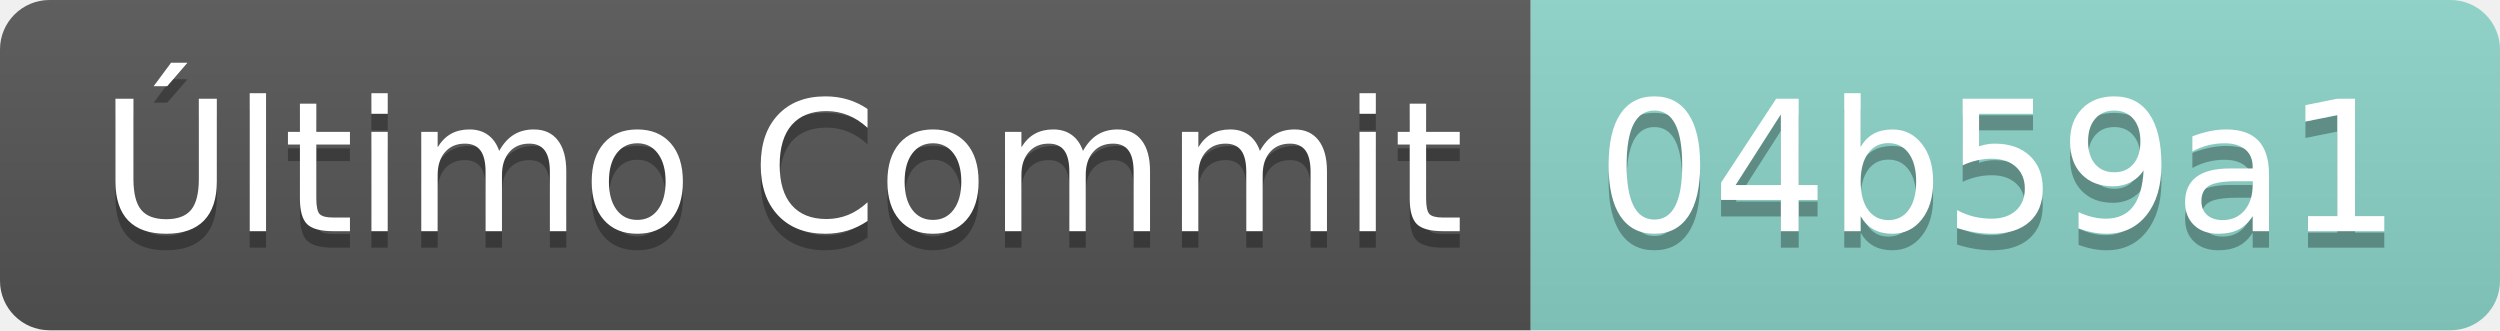
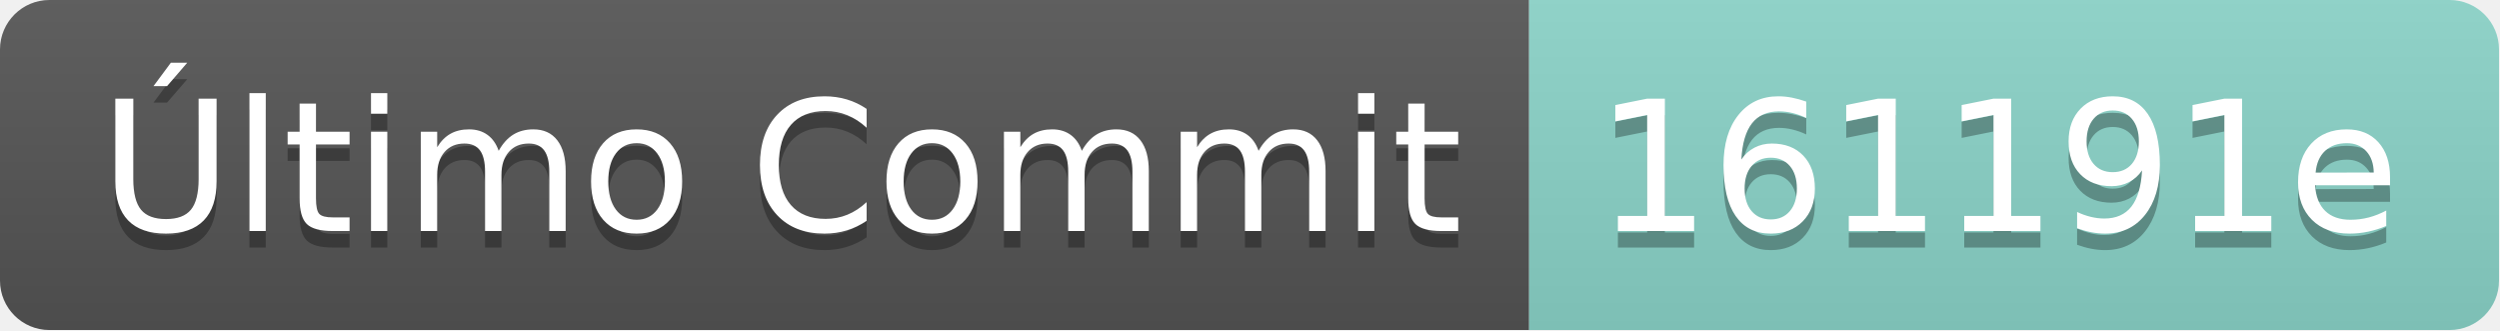
- <svg xmlns="http://www.w3.org/2000/svg" width="151.4" height="20">
+ <svg xmlns="http://www.w3.org/2000/svg" width="151.5" height="20">
  <linearGradient id="smooth" x2="0" y2="100%">
    <stop offset="0" stop-color="#bbb" stop-opacity=".1" />
    <stop offset="1" stop-opacity=".1" />
  </linearGradient>
  <clipPath id="round">
-     <rect width="151.4" height="20" rx="3" fill="#fff" />
+     <rect width="151.5" height="20" rx="3" fill="#fff" />
  </clipPath>
  <g clip-path="url(#round)">
    <rect width="92.7" height="20" fill="#555" />
-     <rect x="92.7" width="58.7" height="20" fill="#8bd5ca" />
-     <rect width="151.4" height="20" fill="url(#smooth)" />
+     <rect x="92.7" width="58.8" height="20" fill="#8bd5ca" />
+     <rect width="151.5" height="20" fill="url(#smooth)" />
  </g>
  <g fill="#fff" text-anchor="middle" font-family="DejaVu Sans,Verdana,Geneva,sans-serif" font-size="110">
    <text x="473.5" y="150" fill="#010101" fill-opacity=".3" transform="scale(0.1)" textLength="827.0" lengthAdjust="spacing">Último Commit</text>
    <text x="473.5" y="140" transform="scale(0.1)" textLength="827.0" lengthAdjust="spacing">Último Commit</text>
-     <text x="1210.5" y="150" fill="#010101" fill-opacity=".3" transform="scale(0.1)" textLength="487.0" lengthAdjust="spacing">04b59a1</text>
-     <text x="1210.5" y="140" transform="scale(0.1)" textLength="487.0" lengthAdjust="spacing">04b59a1</text>
+     <text x="1211.0" y="150" fill="#010101" fill-opacity=".3" transform="scale(0.1)" textLength="488.0" lengthAdjust="spacing">161191e</text>
+     <text x="1211.0" y="140" transform="scale(0.1)" textLength="488.0" lengthAdjust="spacing">161191e</text>
  </g>
</svg>
